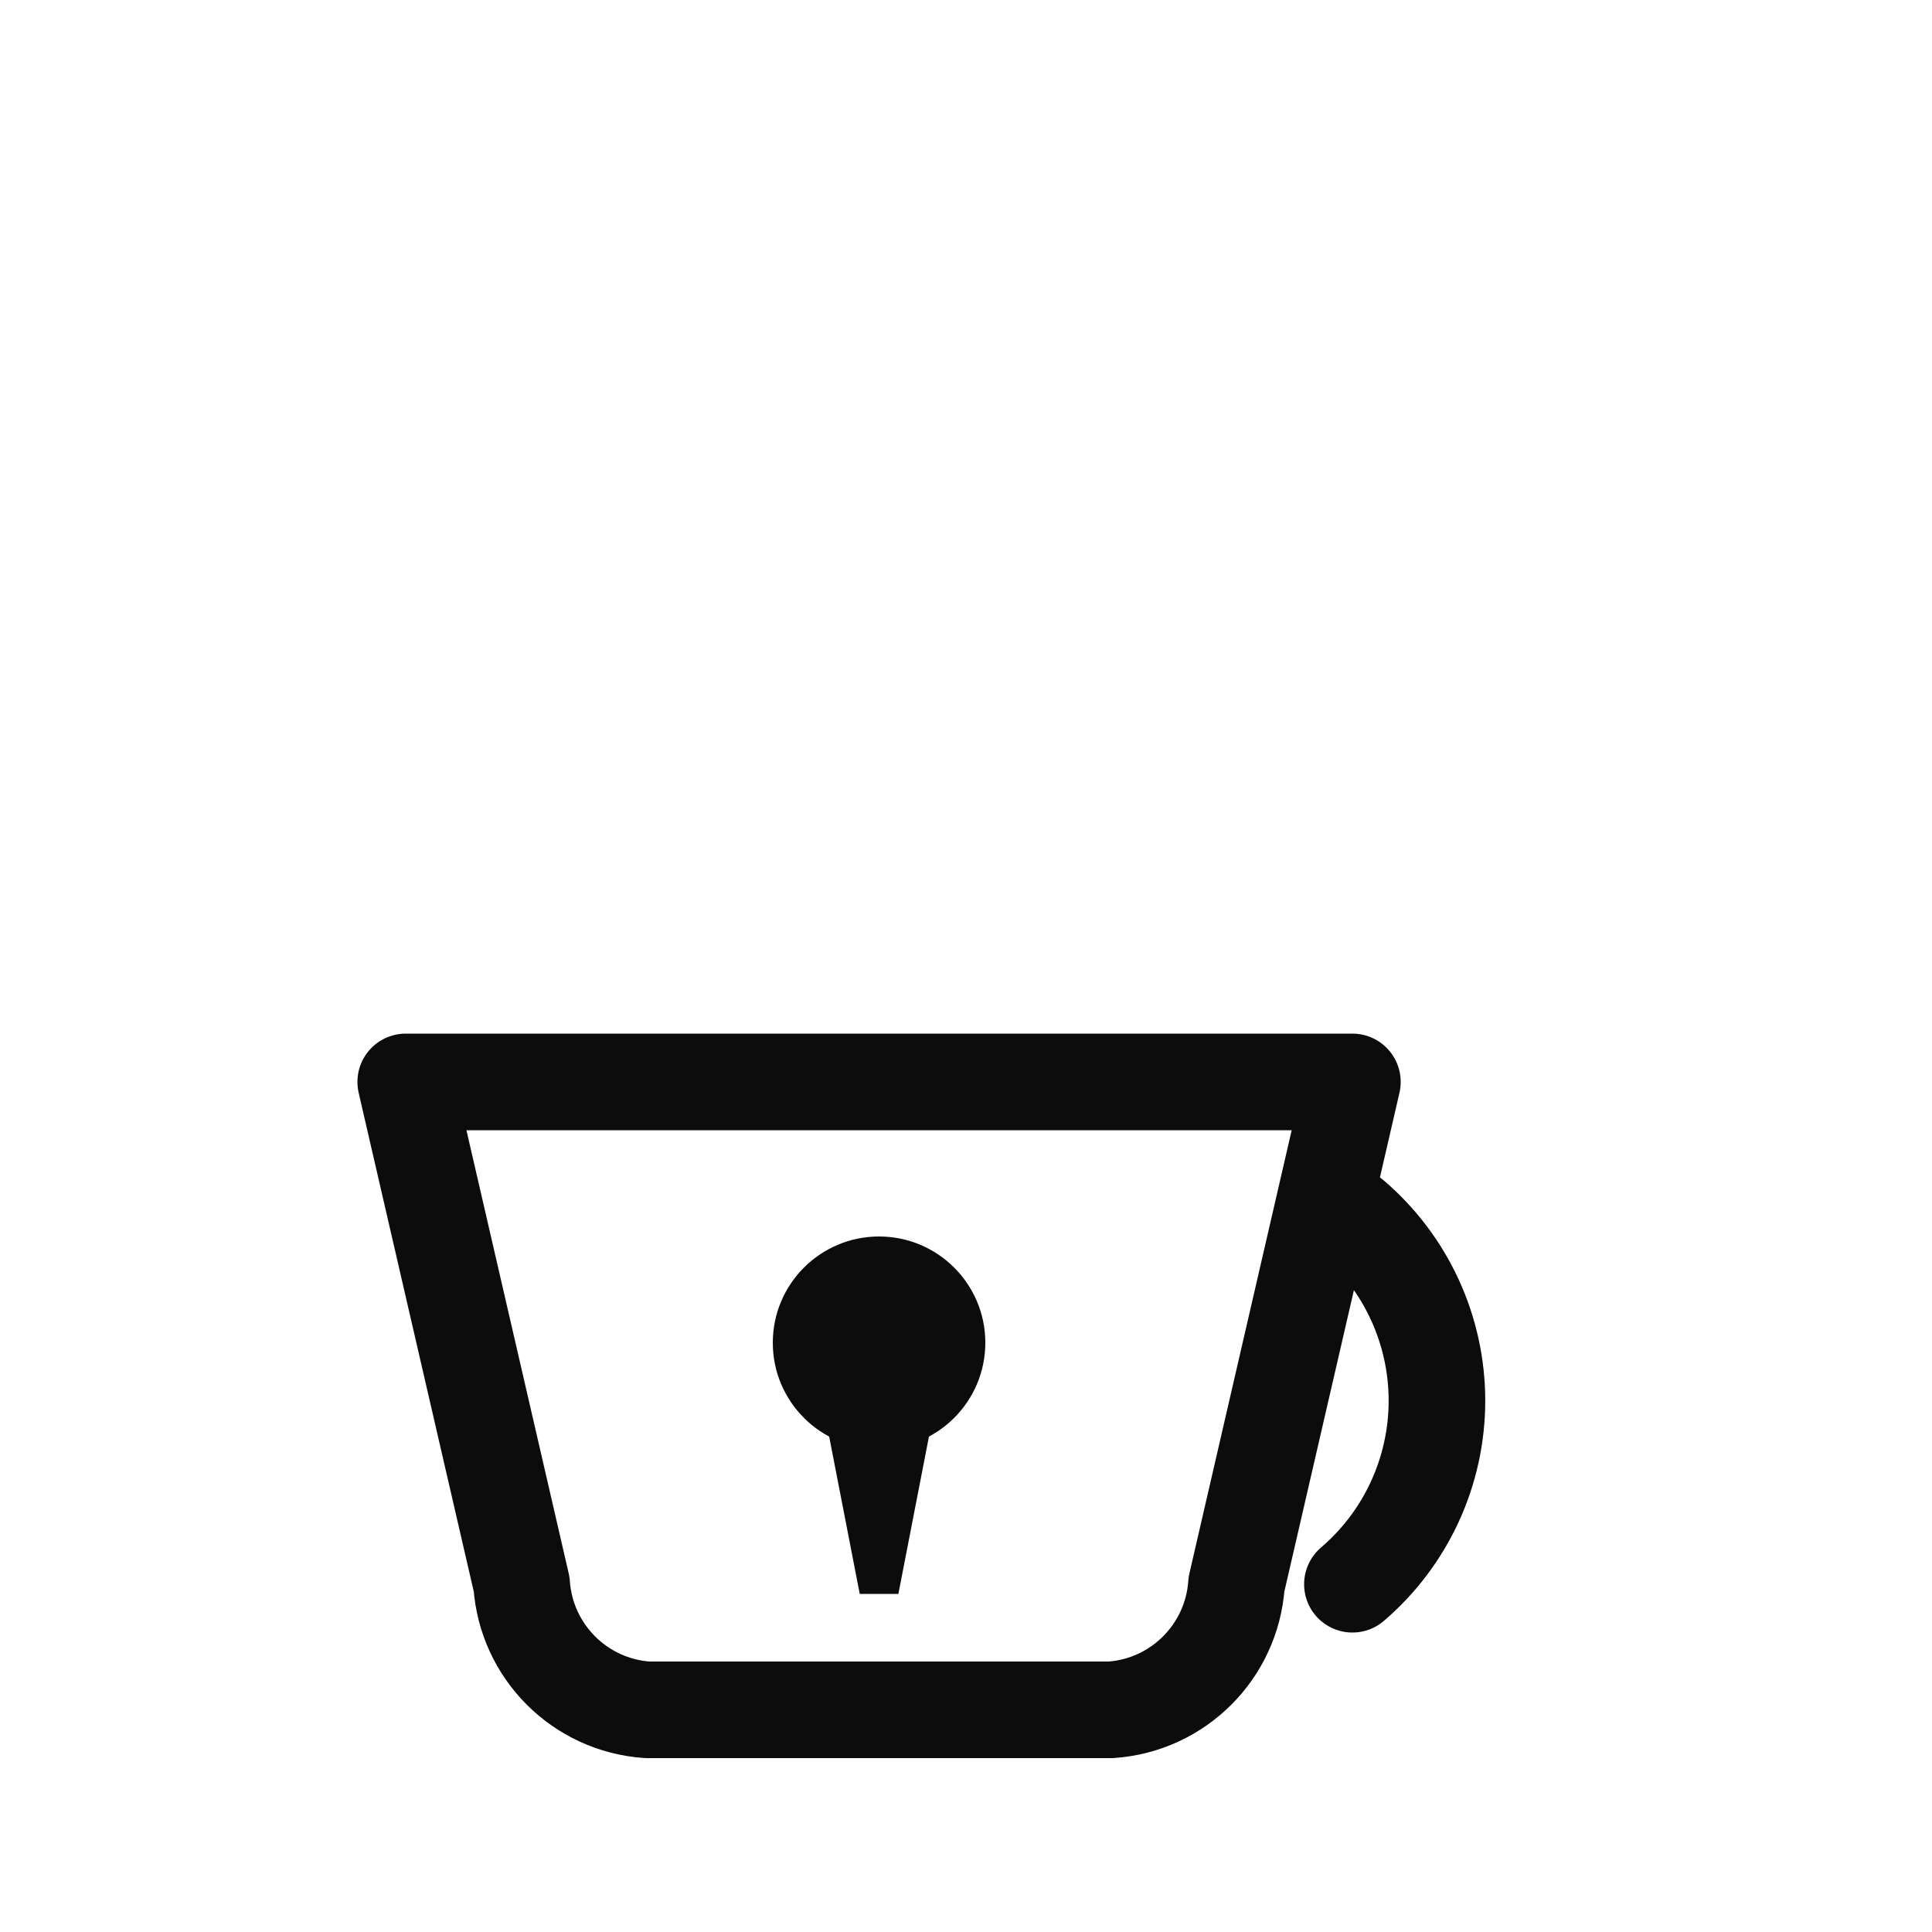
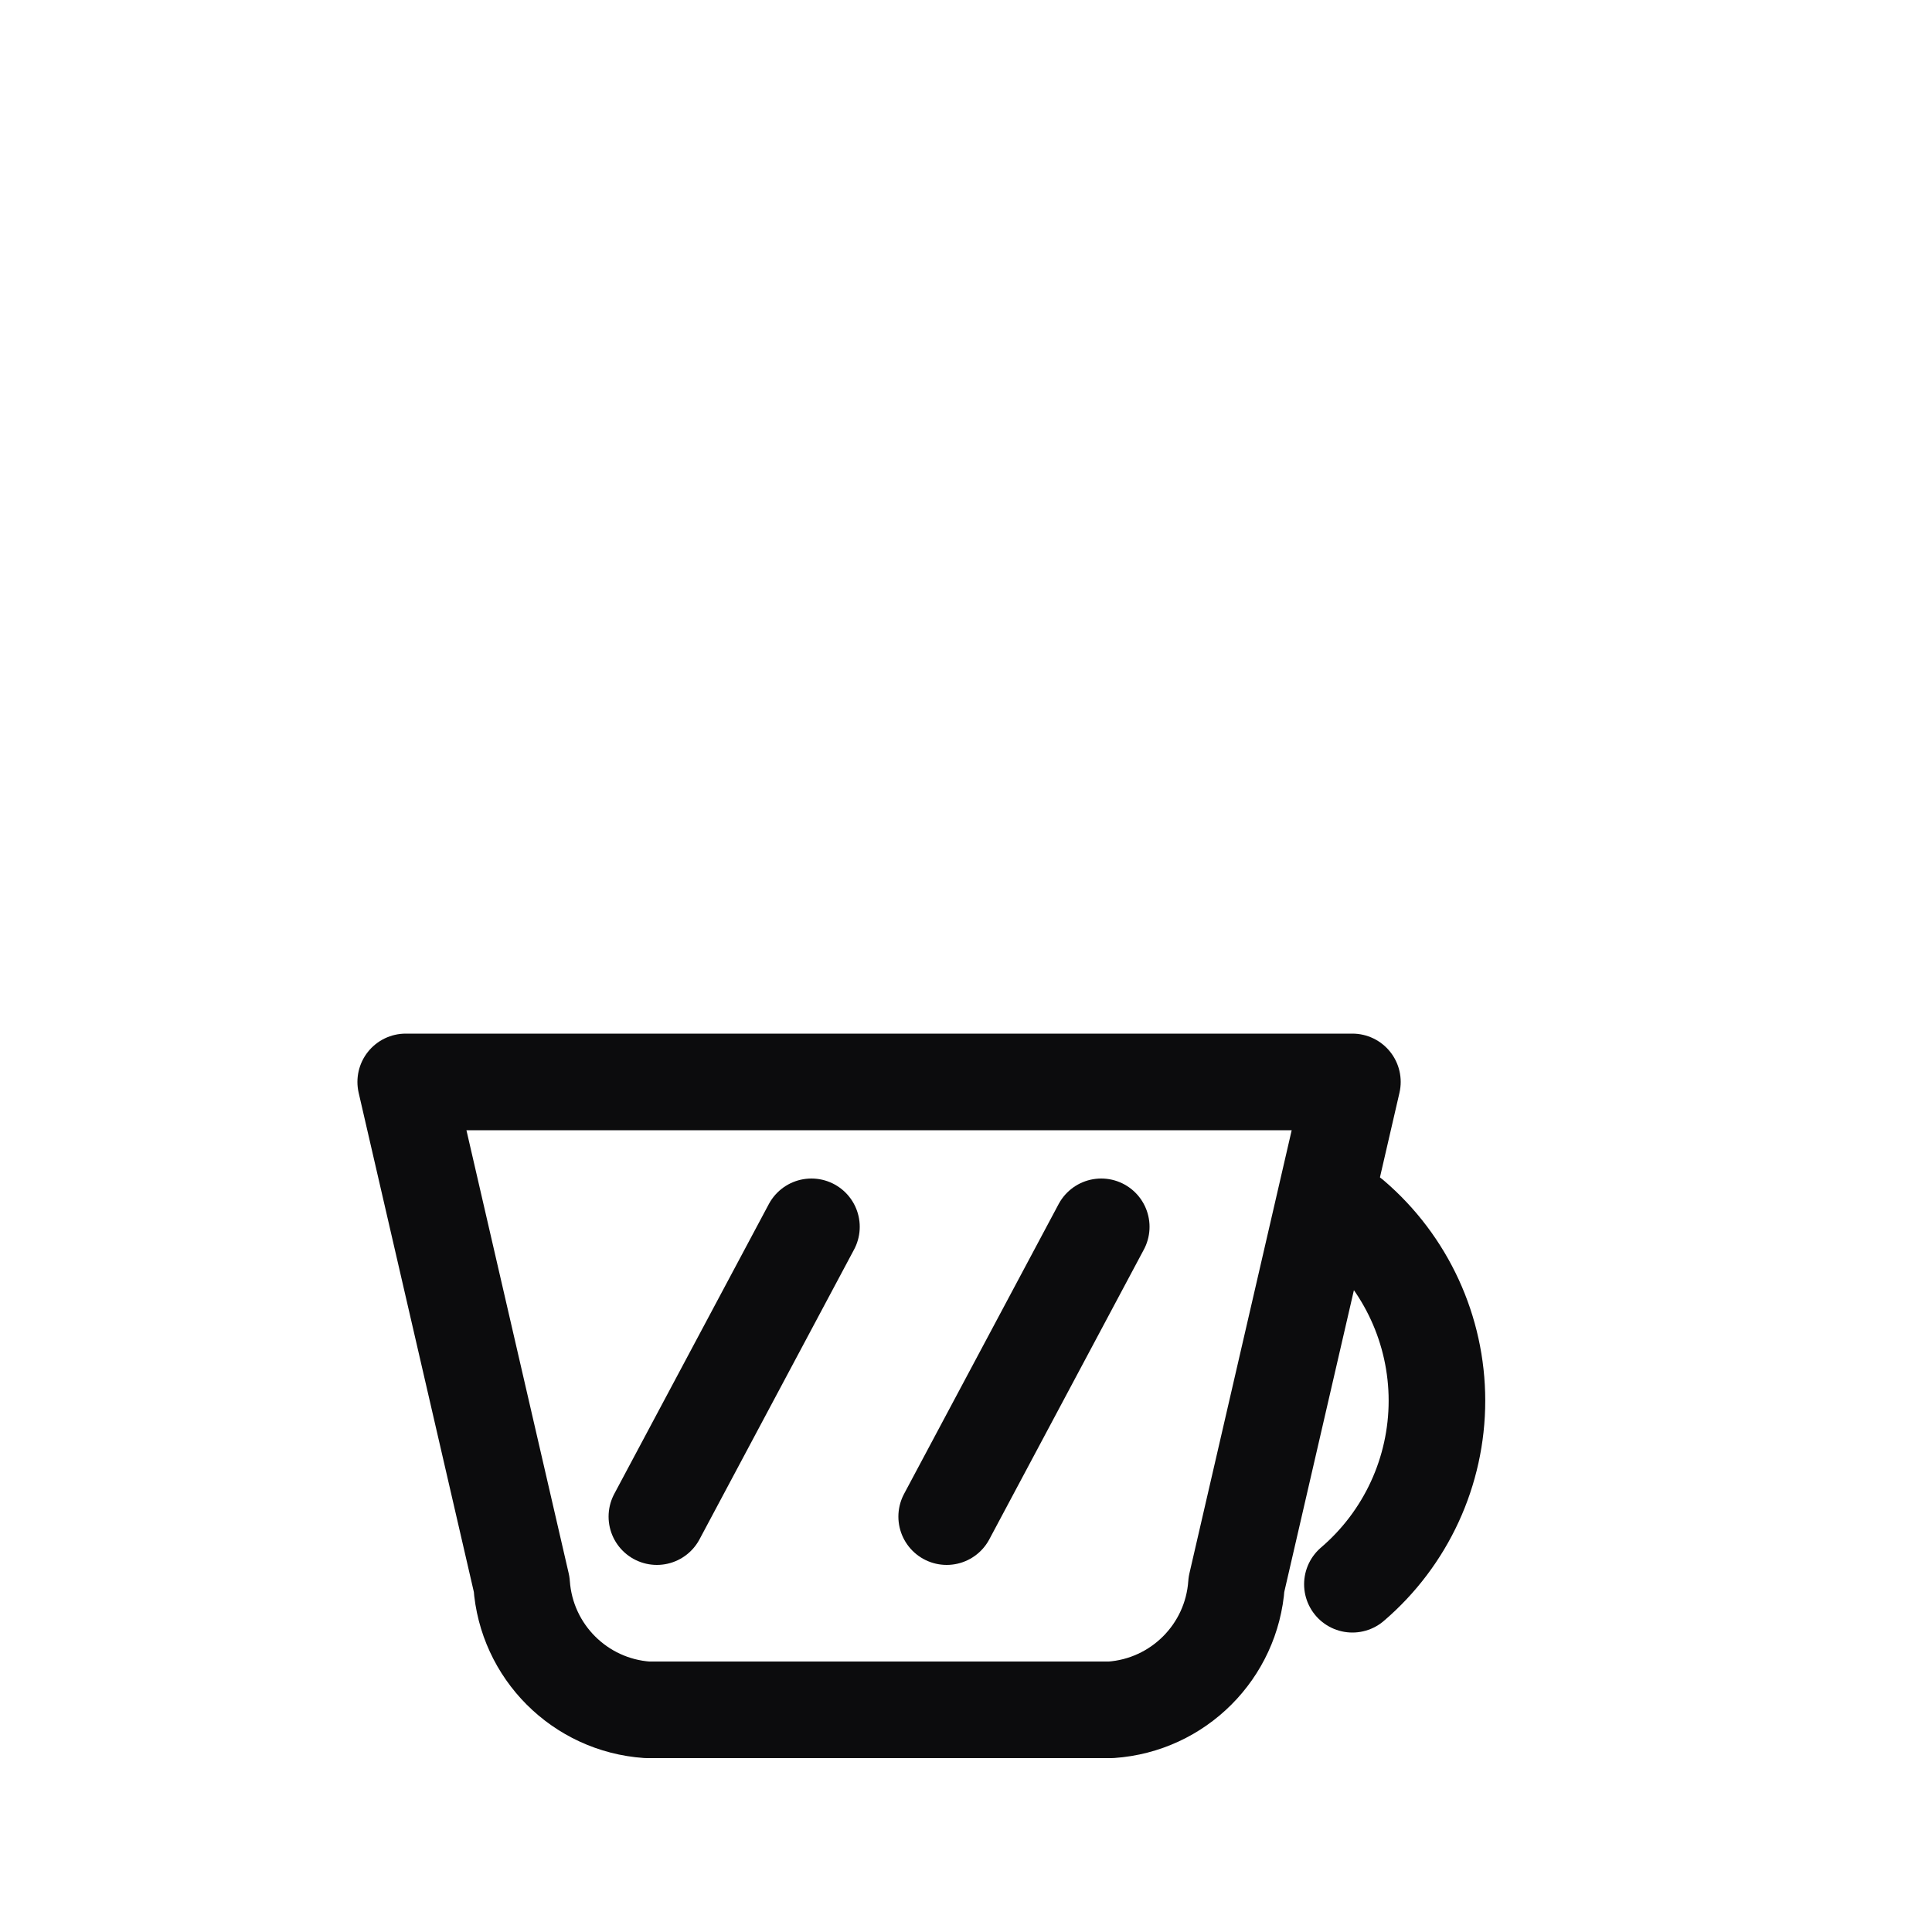
<svg xmlns="http://www.w3.org/2000/svg" viewBox="0 0 200 200" fill="none" style="color:#0C0C0D">
  <g fill="none" stroke="currentColor" stroke-width="10" stroke-linecap="round" stroke-linejoin="round">
    <path d="M42 112 H140 L128 164 a14 14 0 0 1 -13 13 H67 a14 14 0 0 1 -13 -13 Z" />
    <path d="M140 126 a25 25 0 0 1 0 38" />
  </g>
-   <g fill="currentColor">
-     <circle cx="91" cy="139" r="11" />
-     <path d="M85.6 147.5 h10.8 l-3.4 17.5 h-4 z" />
+   <g stroke="currentColor" stroke-width="10" stroke-linecap="round">
+     <path d="M68 157 L84 127" />
+     <path d="M98 157 L114 127" />
  </g>
</svg>
